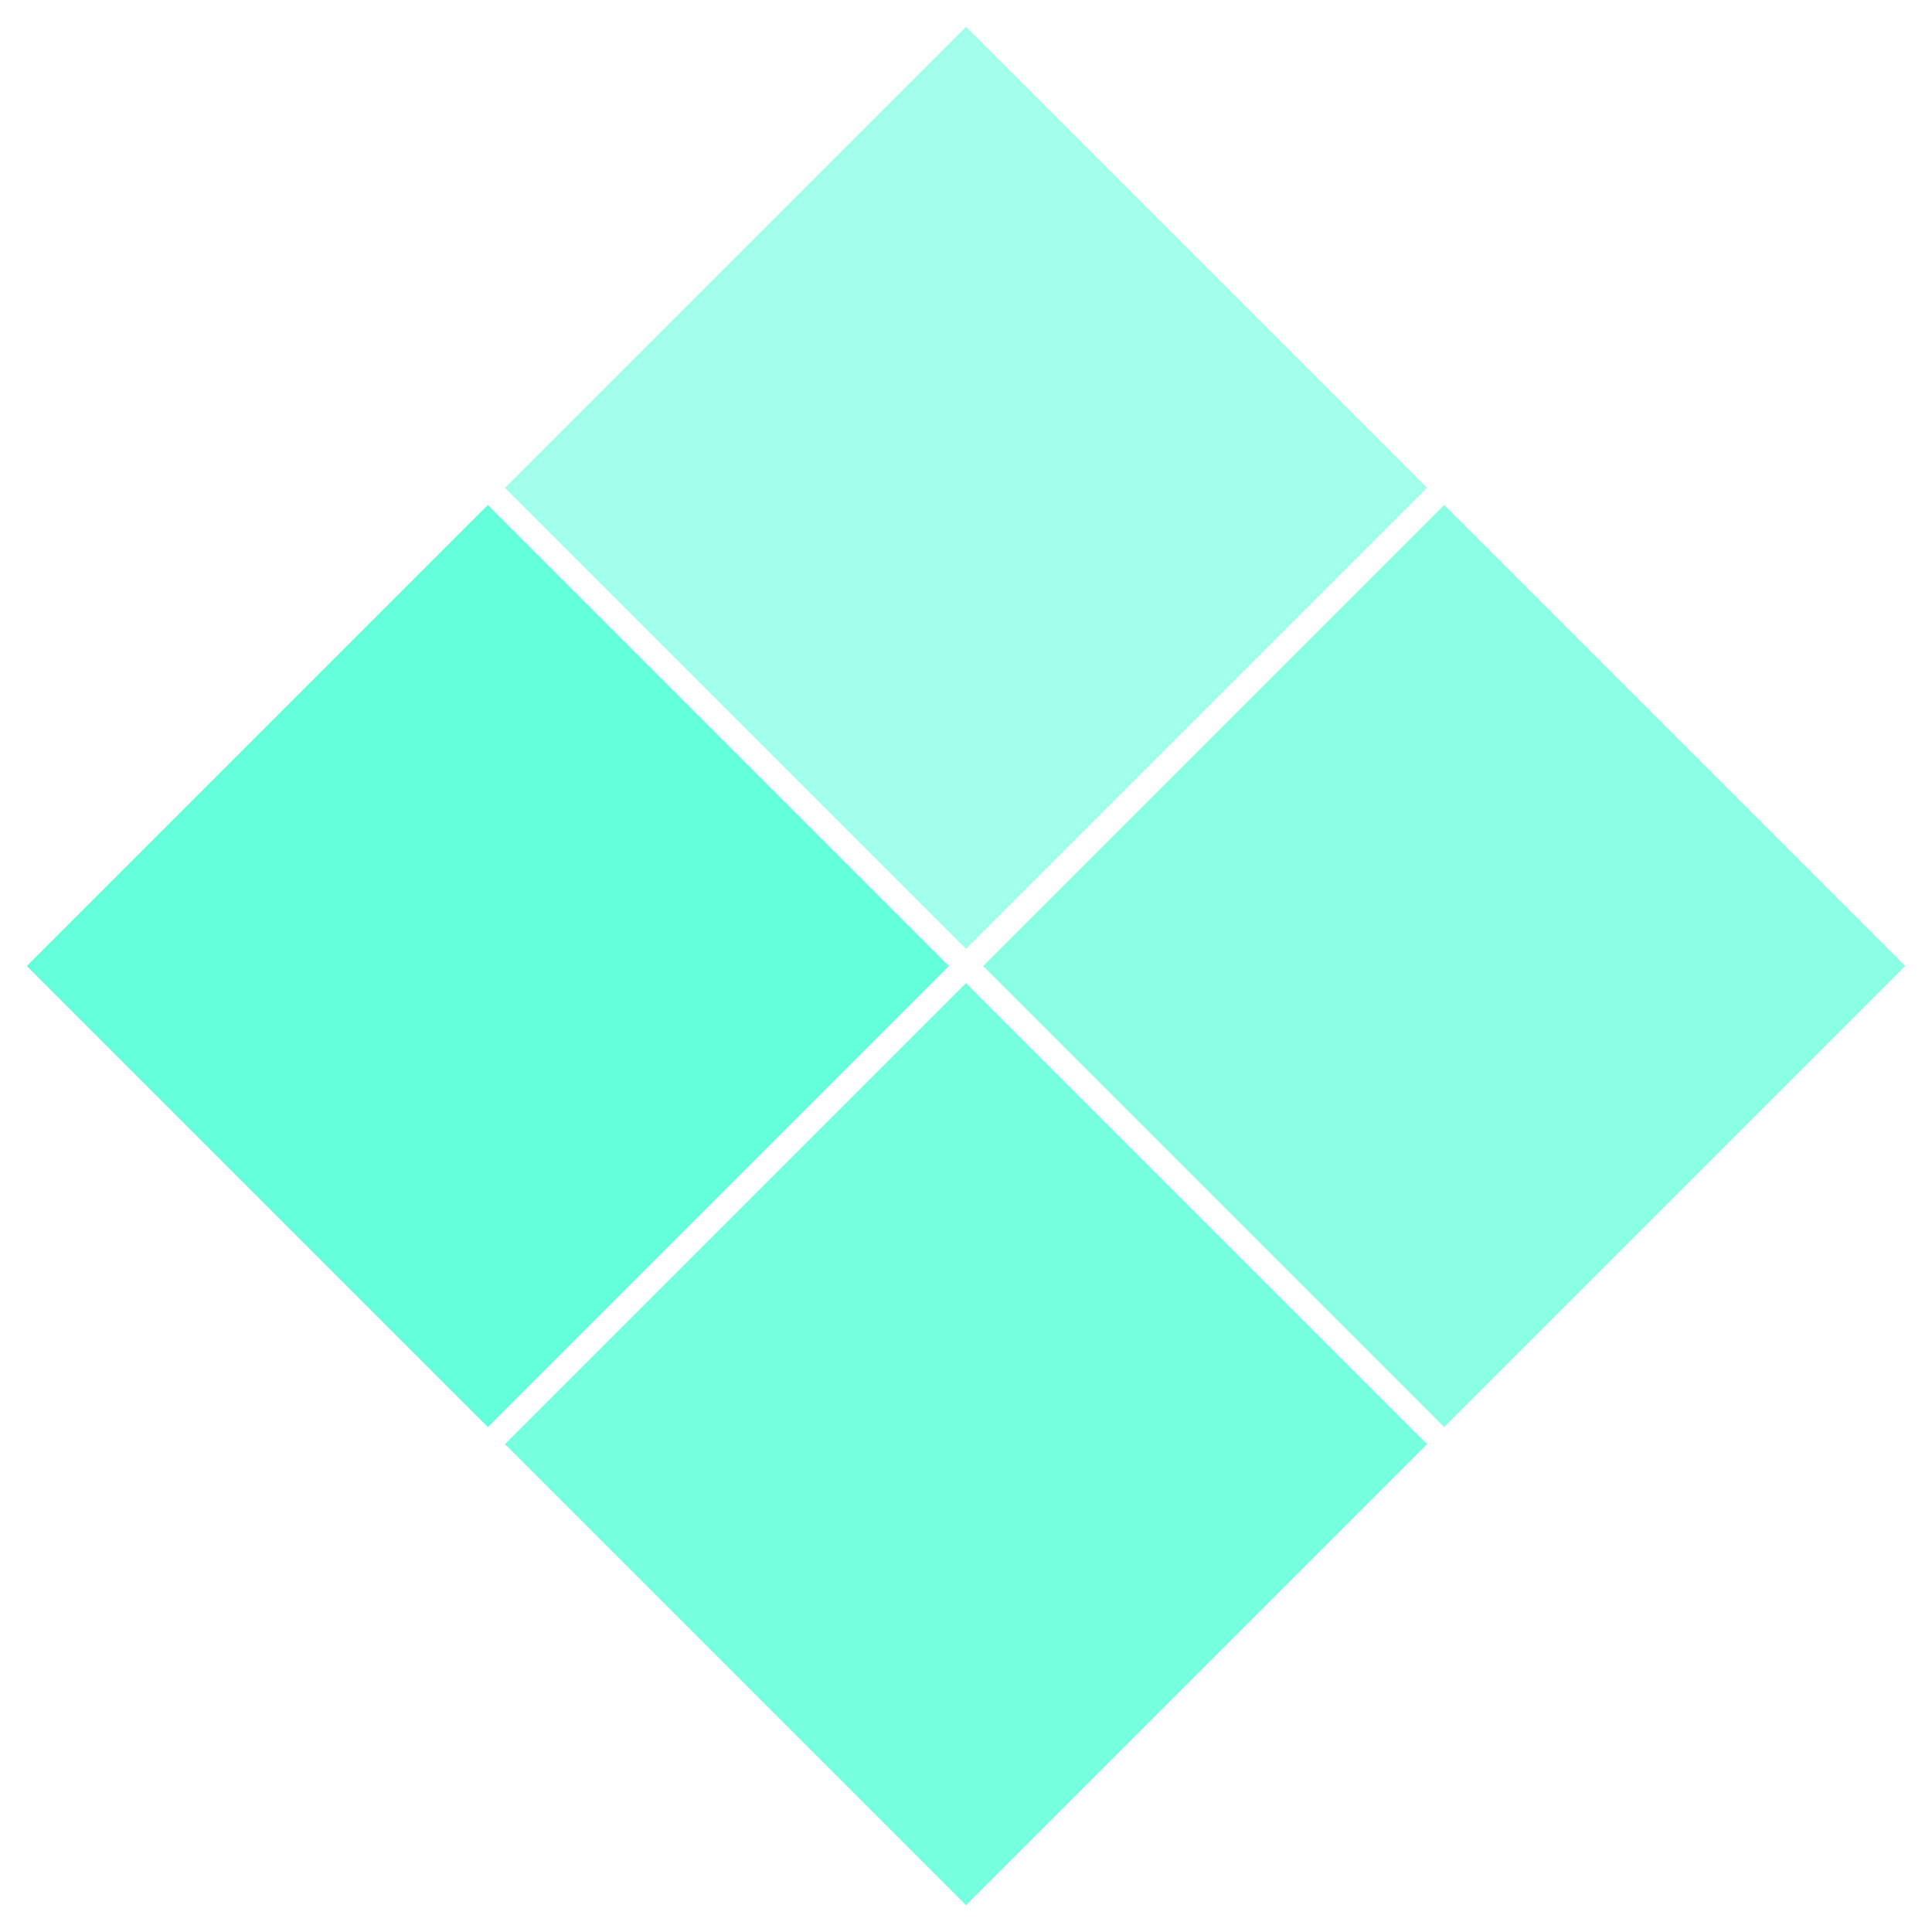
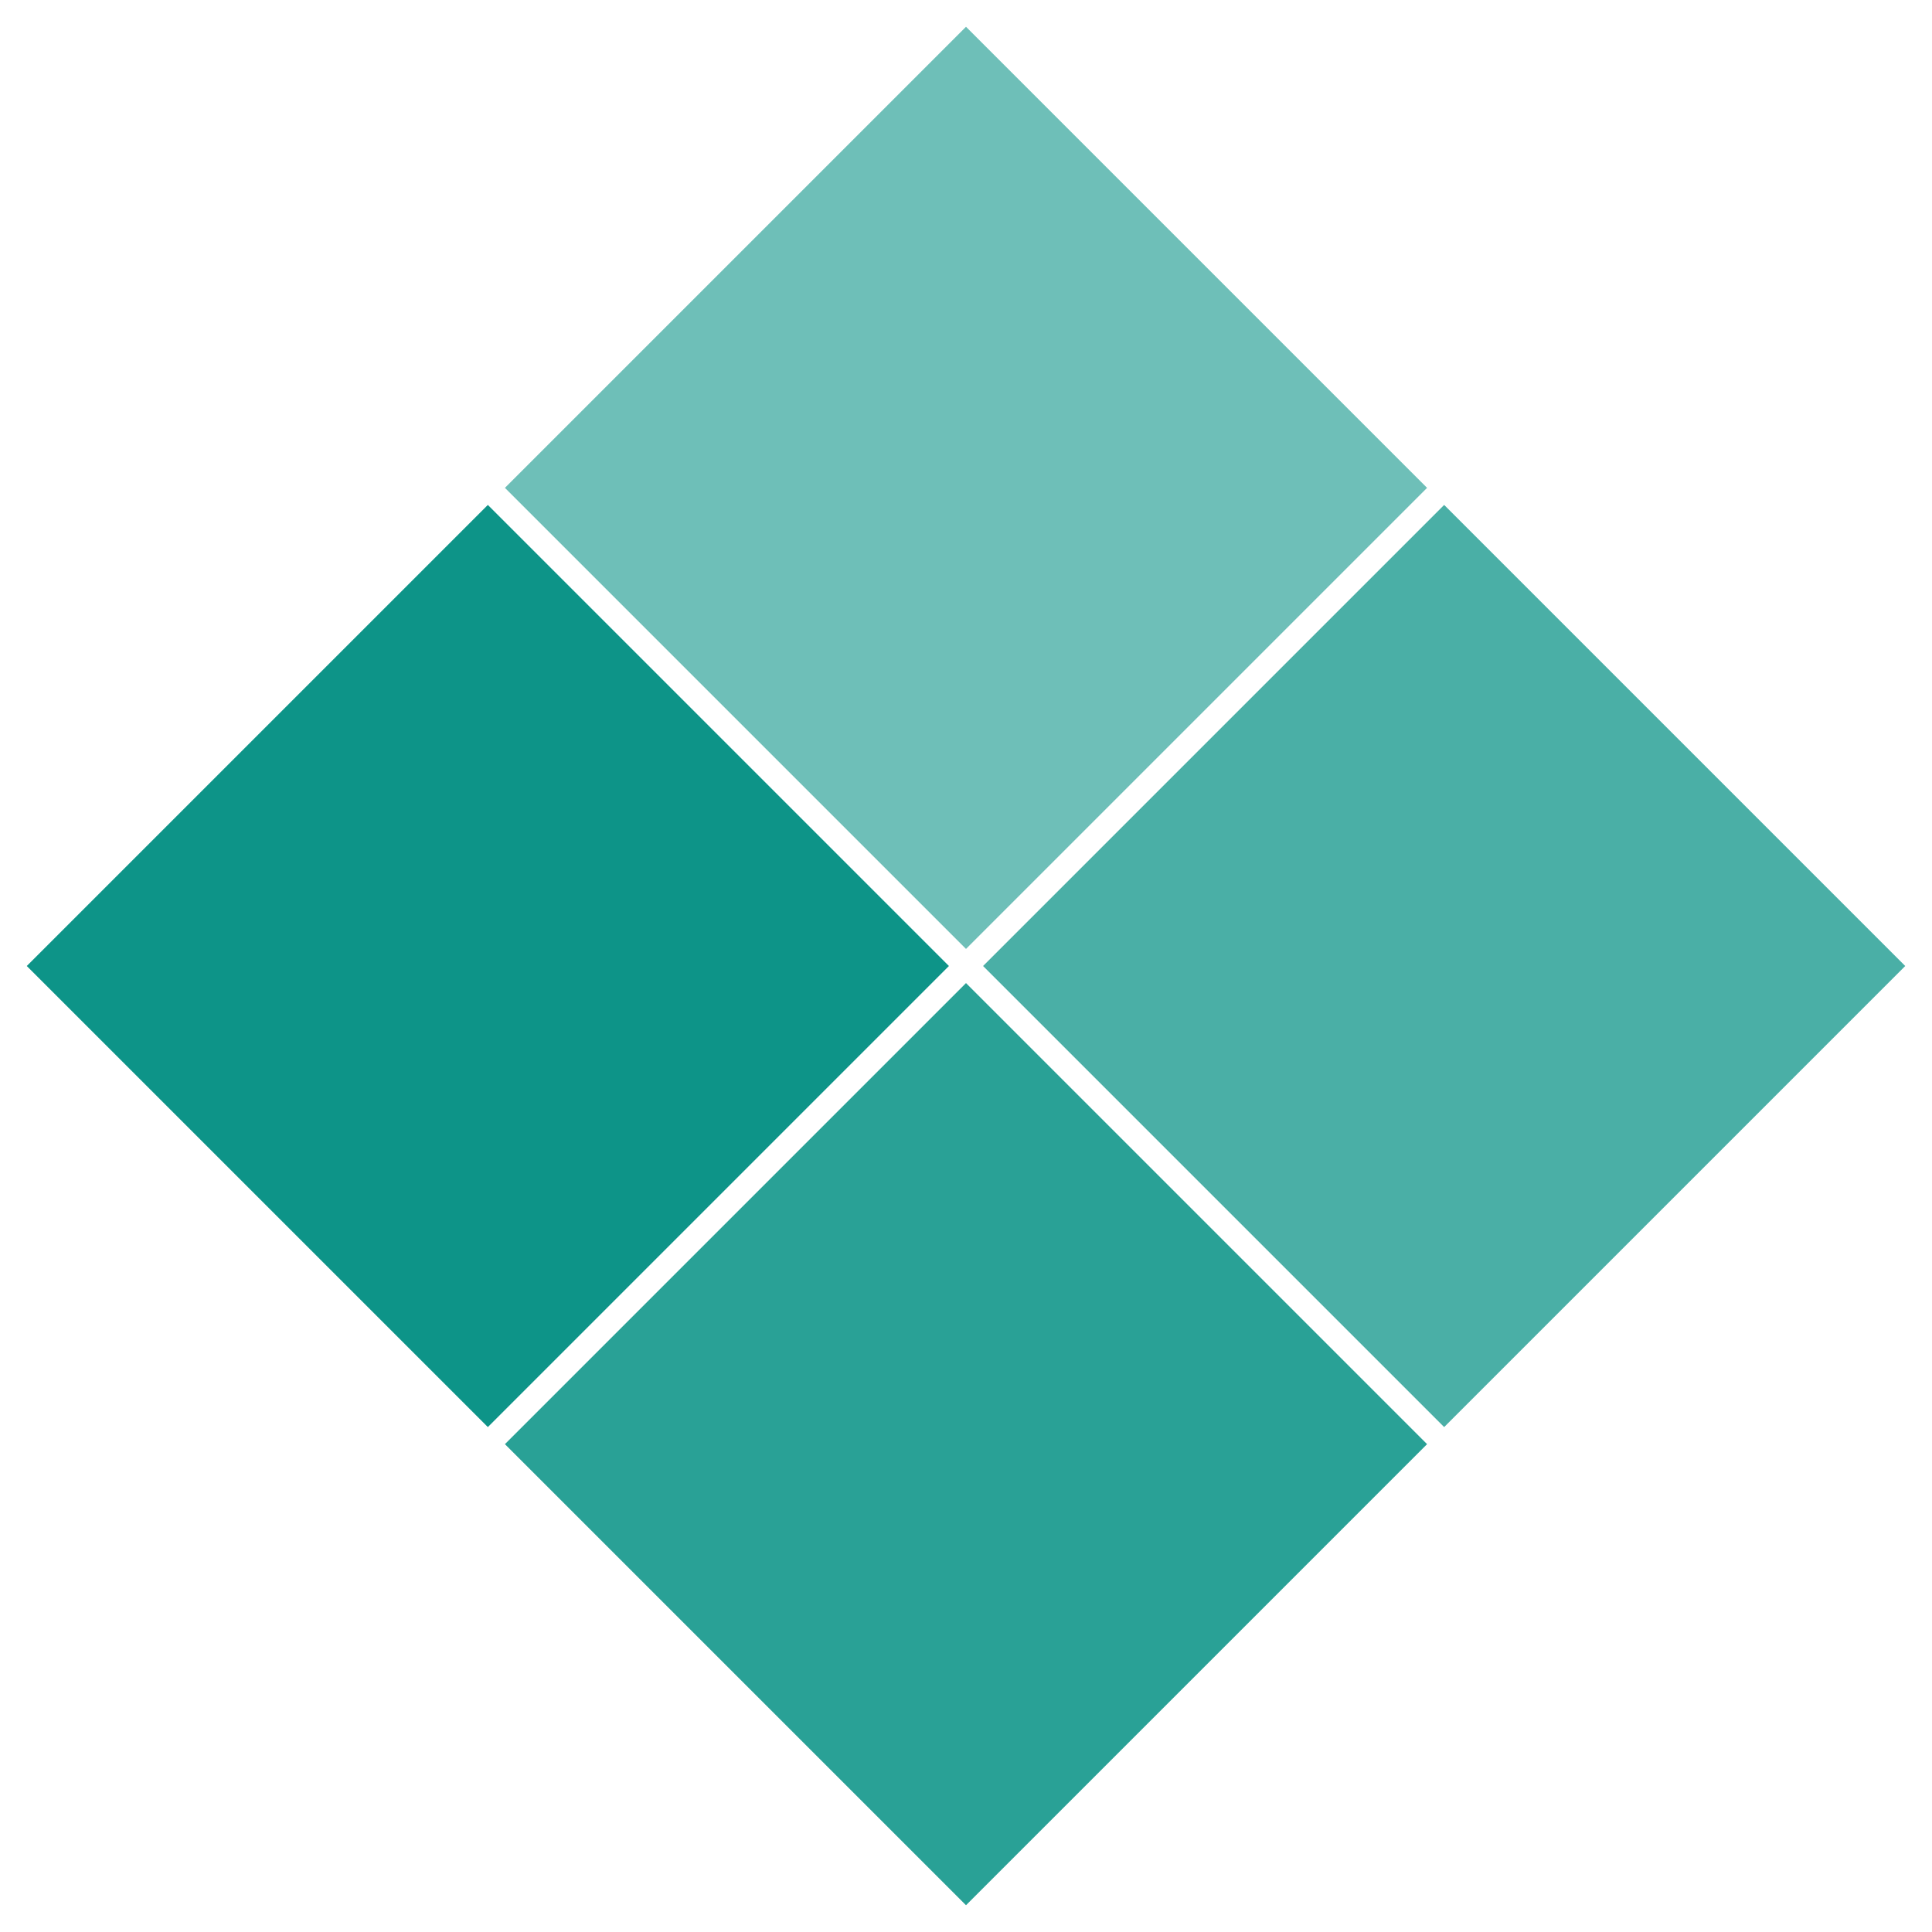
<svg xmlns="http://www.w3.org/2000/svg" viewBox="0 0 32 32" width="32" height="32">
  <g transform="translate(16,16) rotate(45) translate(-11,-11)">
-     <rect x="0" y="0" width="10.8" height="10.8" fill="#64ffda" opacity="0.6" />
-     <rect x="11.2" y="0" width="10.8" height="10.8" fill="#64ffda" opacity="0.75" />
-     <rect x="11.2" y="11.2" width="10.8" height="10.8" fill="#64ffda" opacity="0.88" />
-     <rect x="0" y="11.2" width="10.8" height="10.8" fill="#64ffda" opacity="1" />
+     <rect x="0" y="0" width="10.8" height="10.8" fill="#0d9488" opacity="0.6" />
+     <rect x="11.2" y="0" width="10.8" height="10.8" fill="#0d9488" opacity="0.75" />
+     <rect x="11.2" y="11.2" width="10.8" height="10.8" fill="#0d9488" opacity="0.88" />
+     <rect x="0" y="11.2" width="10.8" height="10.8" fill="#0d9488" opacity="1" />
  </g>
</svg>
